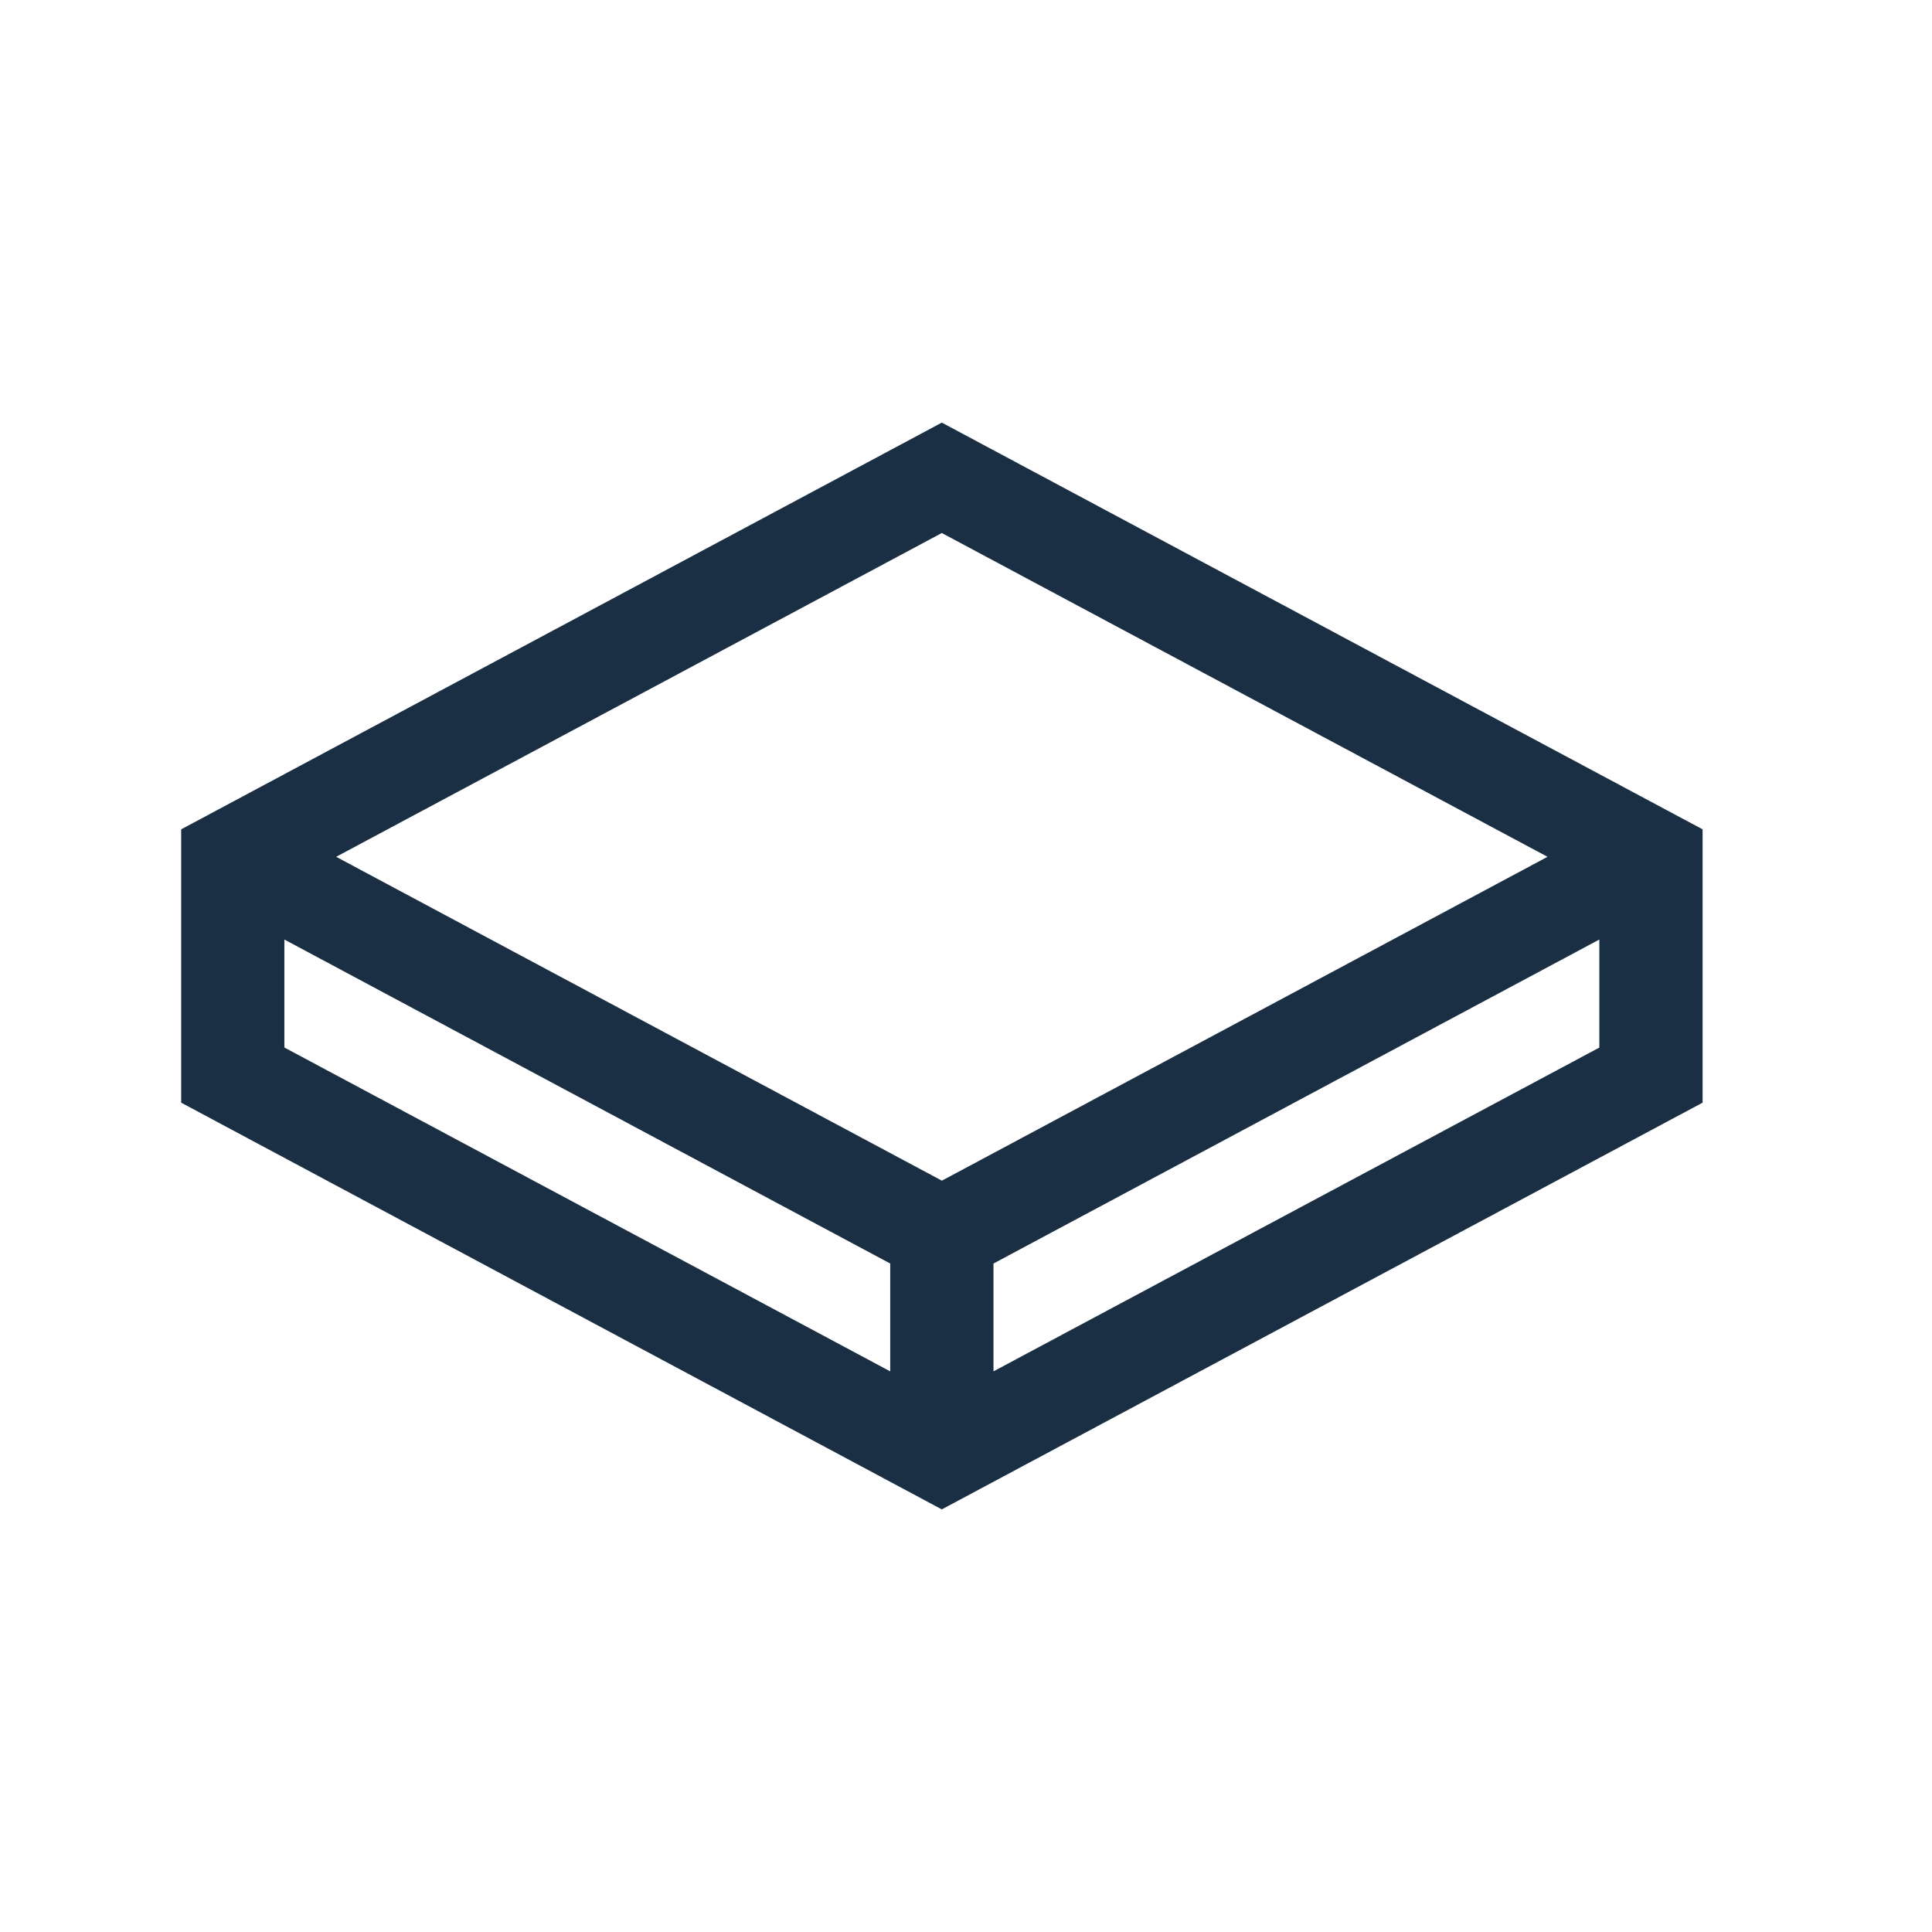
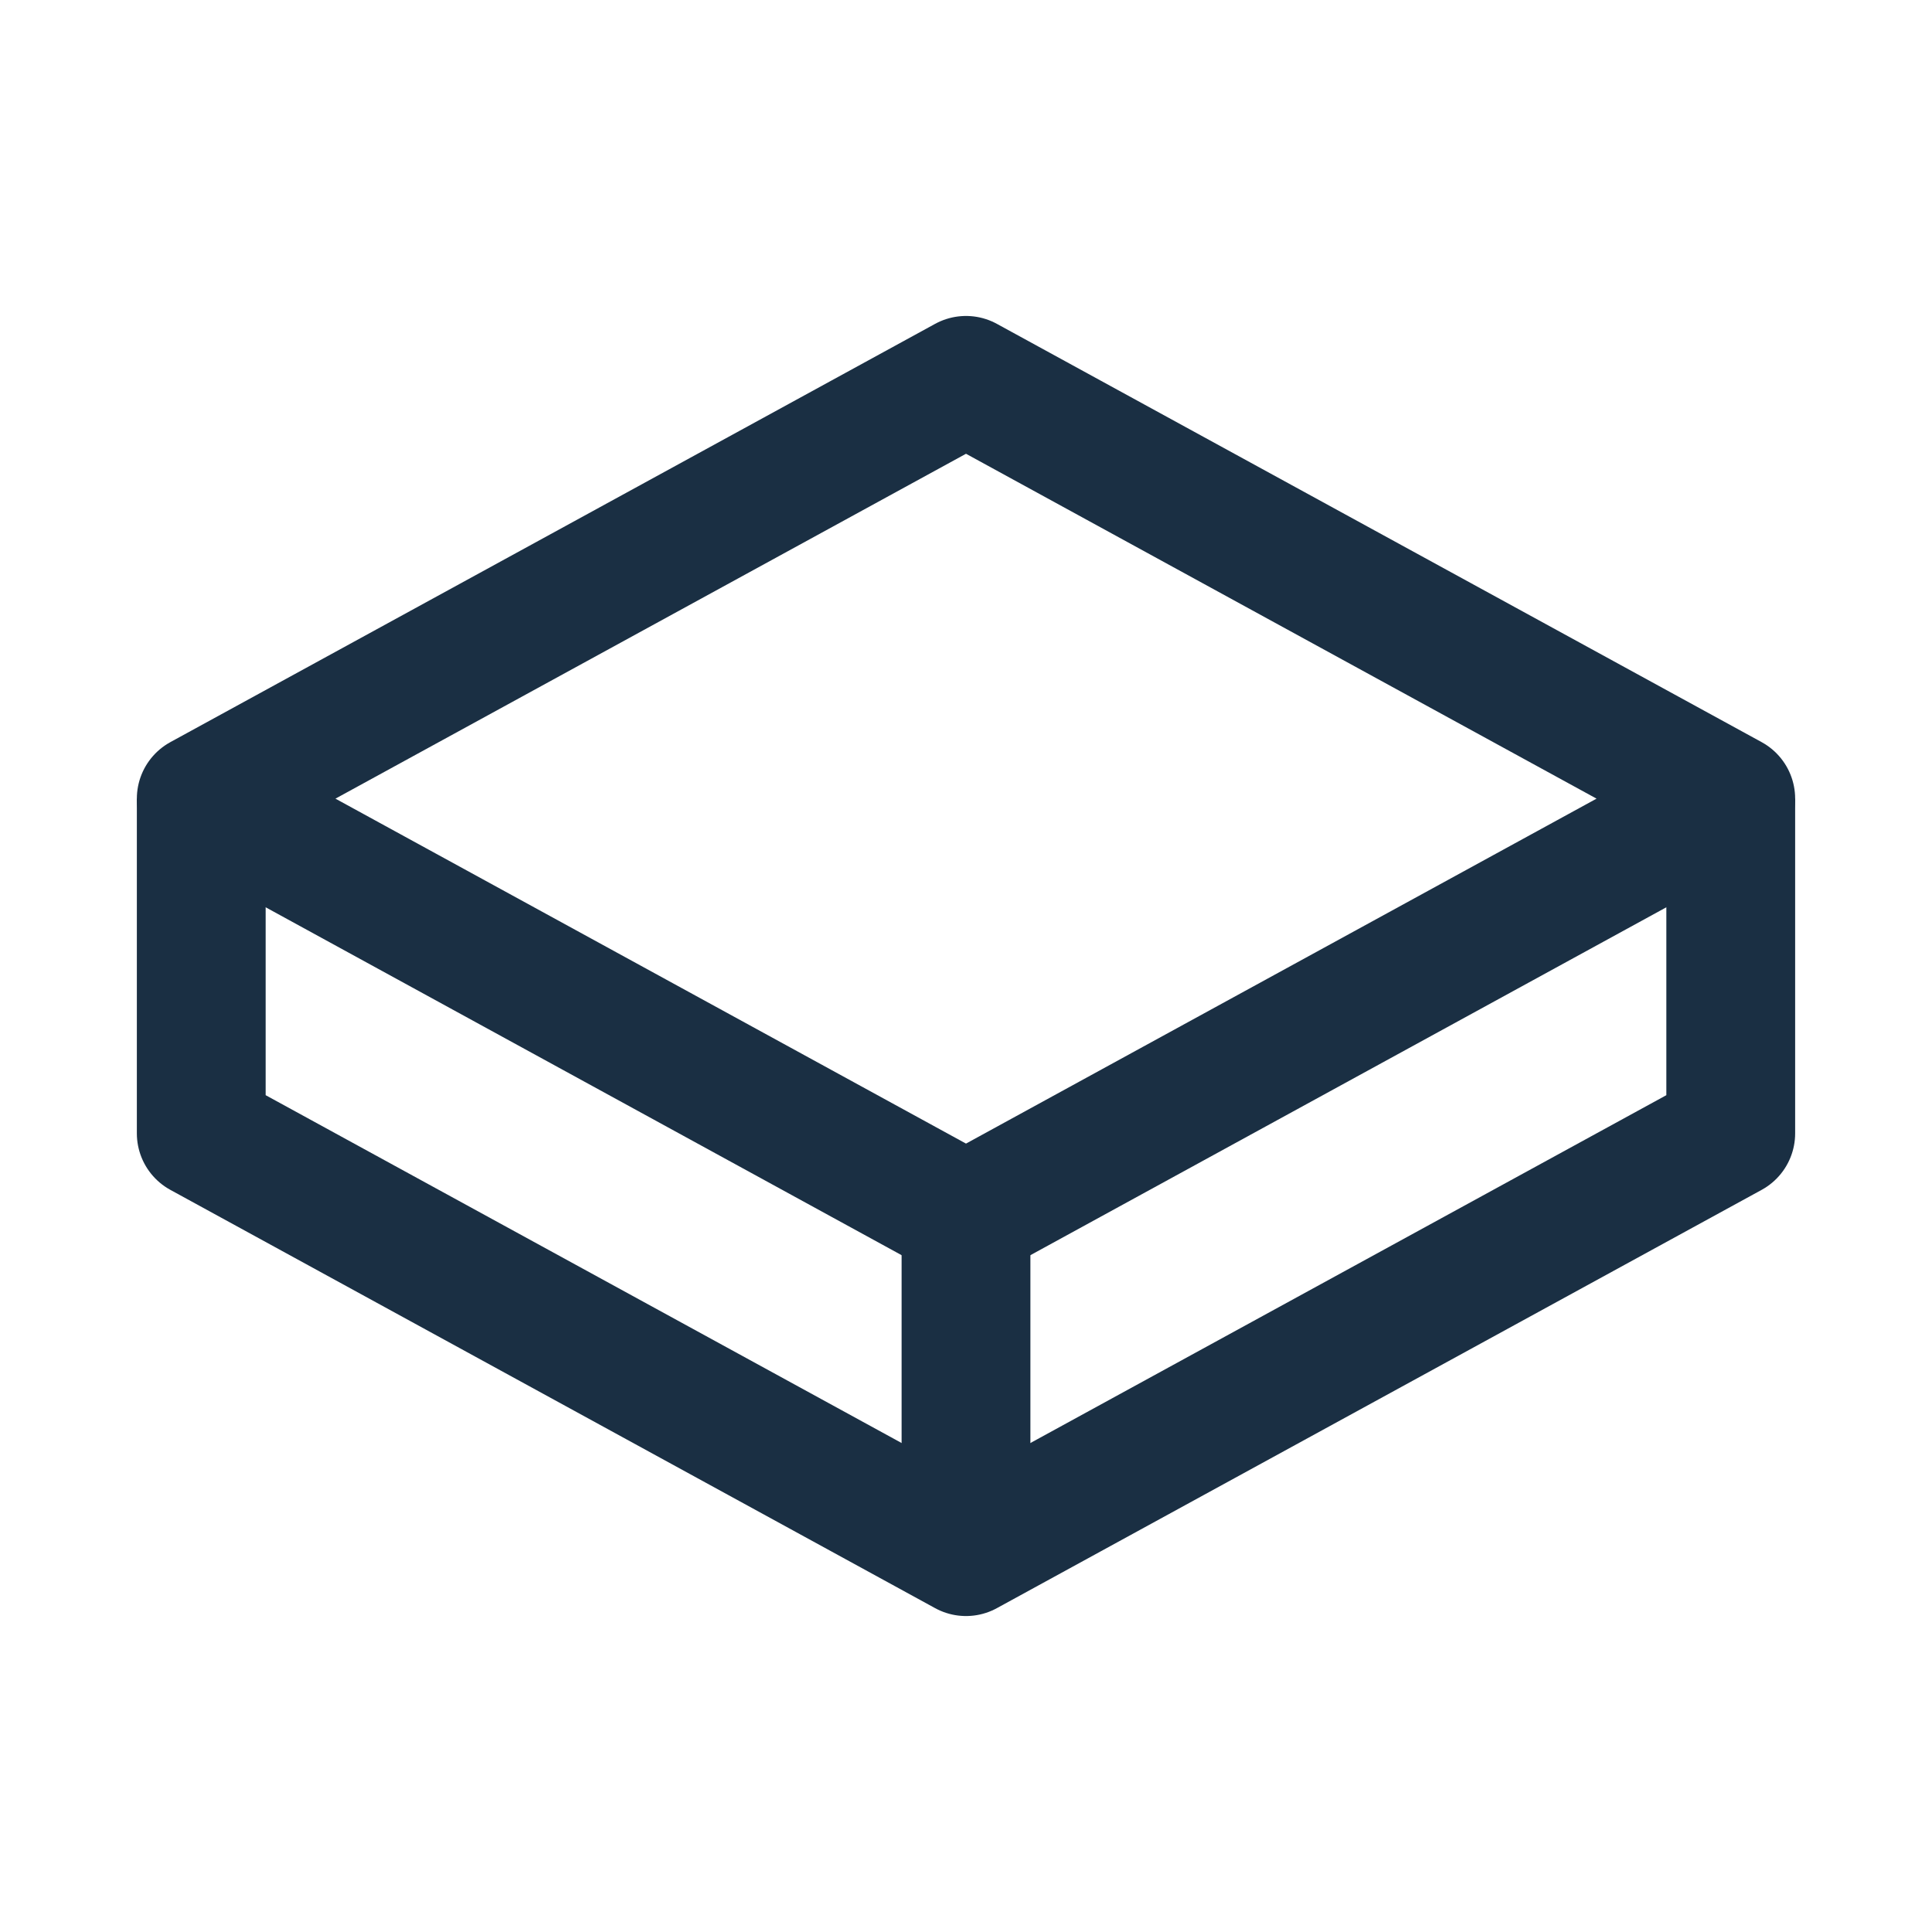
- <svg xmlns="http://www.w3.org/2000/svg" width="27" height="27" viewBox="0 0 27 27">
-   <g fill="none" fill-rule="evenodd">
-     <path fill="#1A2F43" fill-rule="nonzero" d="M13.162 5.906L2.532 11.59v3.82l10.63 5.684 10.632-5.684v-3.82L13.162 5.906zm8.465 6.068L13.163 16.5l-8.465-4.526 8.464-4.525 8.465 4.525zM3.974 13.13l8.467 4.528v1.507l-8.467-4.526v-1.508zm9.91 6.035v-1.507l8.467-4.528v1.51l-8.467 4.525z" />
-   </g>
+ <svg xmlns="http://www.w3.org/2000/svg" width="24" height="24" viewBox="0 0 24 24" fill="none">
+   <path d="M2.5 9.921L12 4.725L21.5 9.921L12 15.118L2.5 9.921Z" stroke="#1A2F43" stroke-width="1.6" stroke-linejoin="round" />
+   <path d="M2.5 9.921V14.079L12 19.275L21.5 14.079V9.921" stroke="#1A2F43" stroke-width="1.6" stroke-linejoin="round" />
+   <path d="M12 15.118V19.275" stroke="#1A2F43" stroke-width="1.6" />
</svg>
